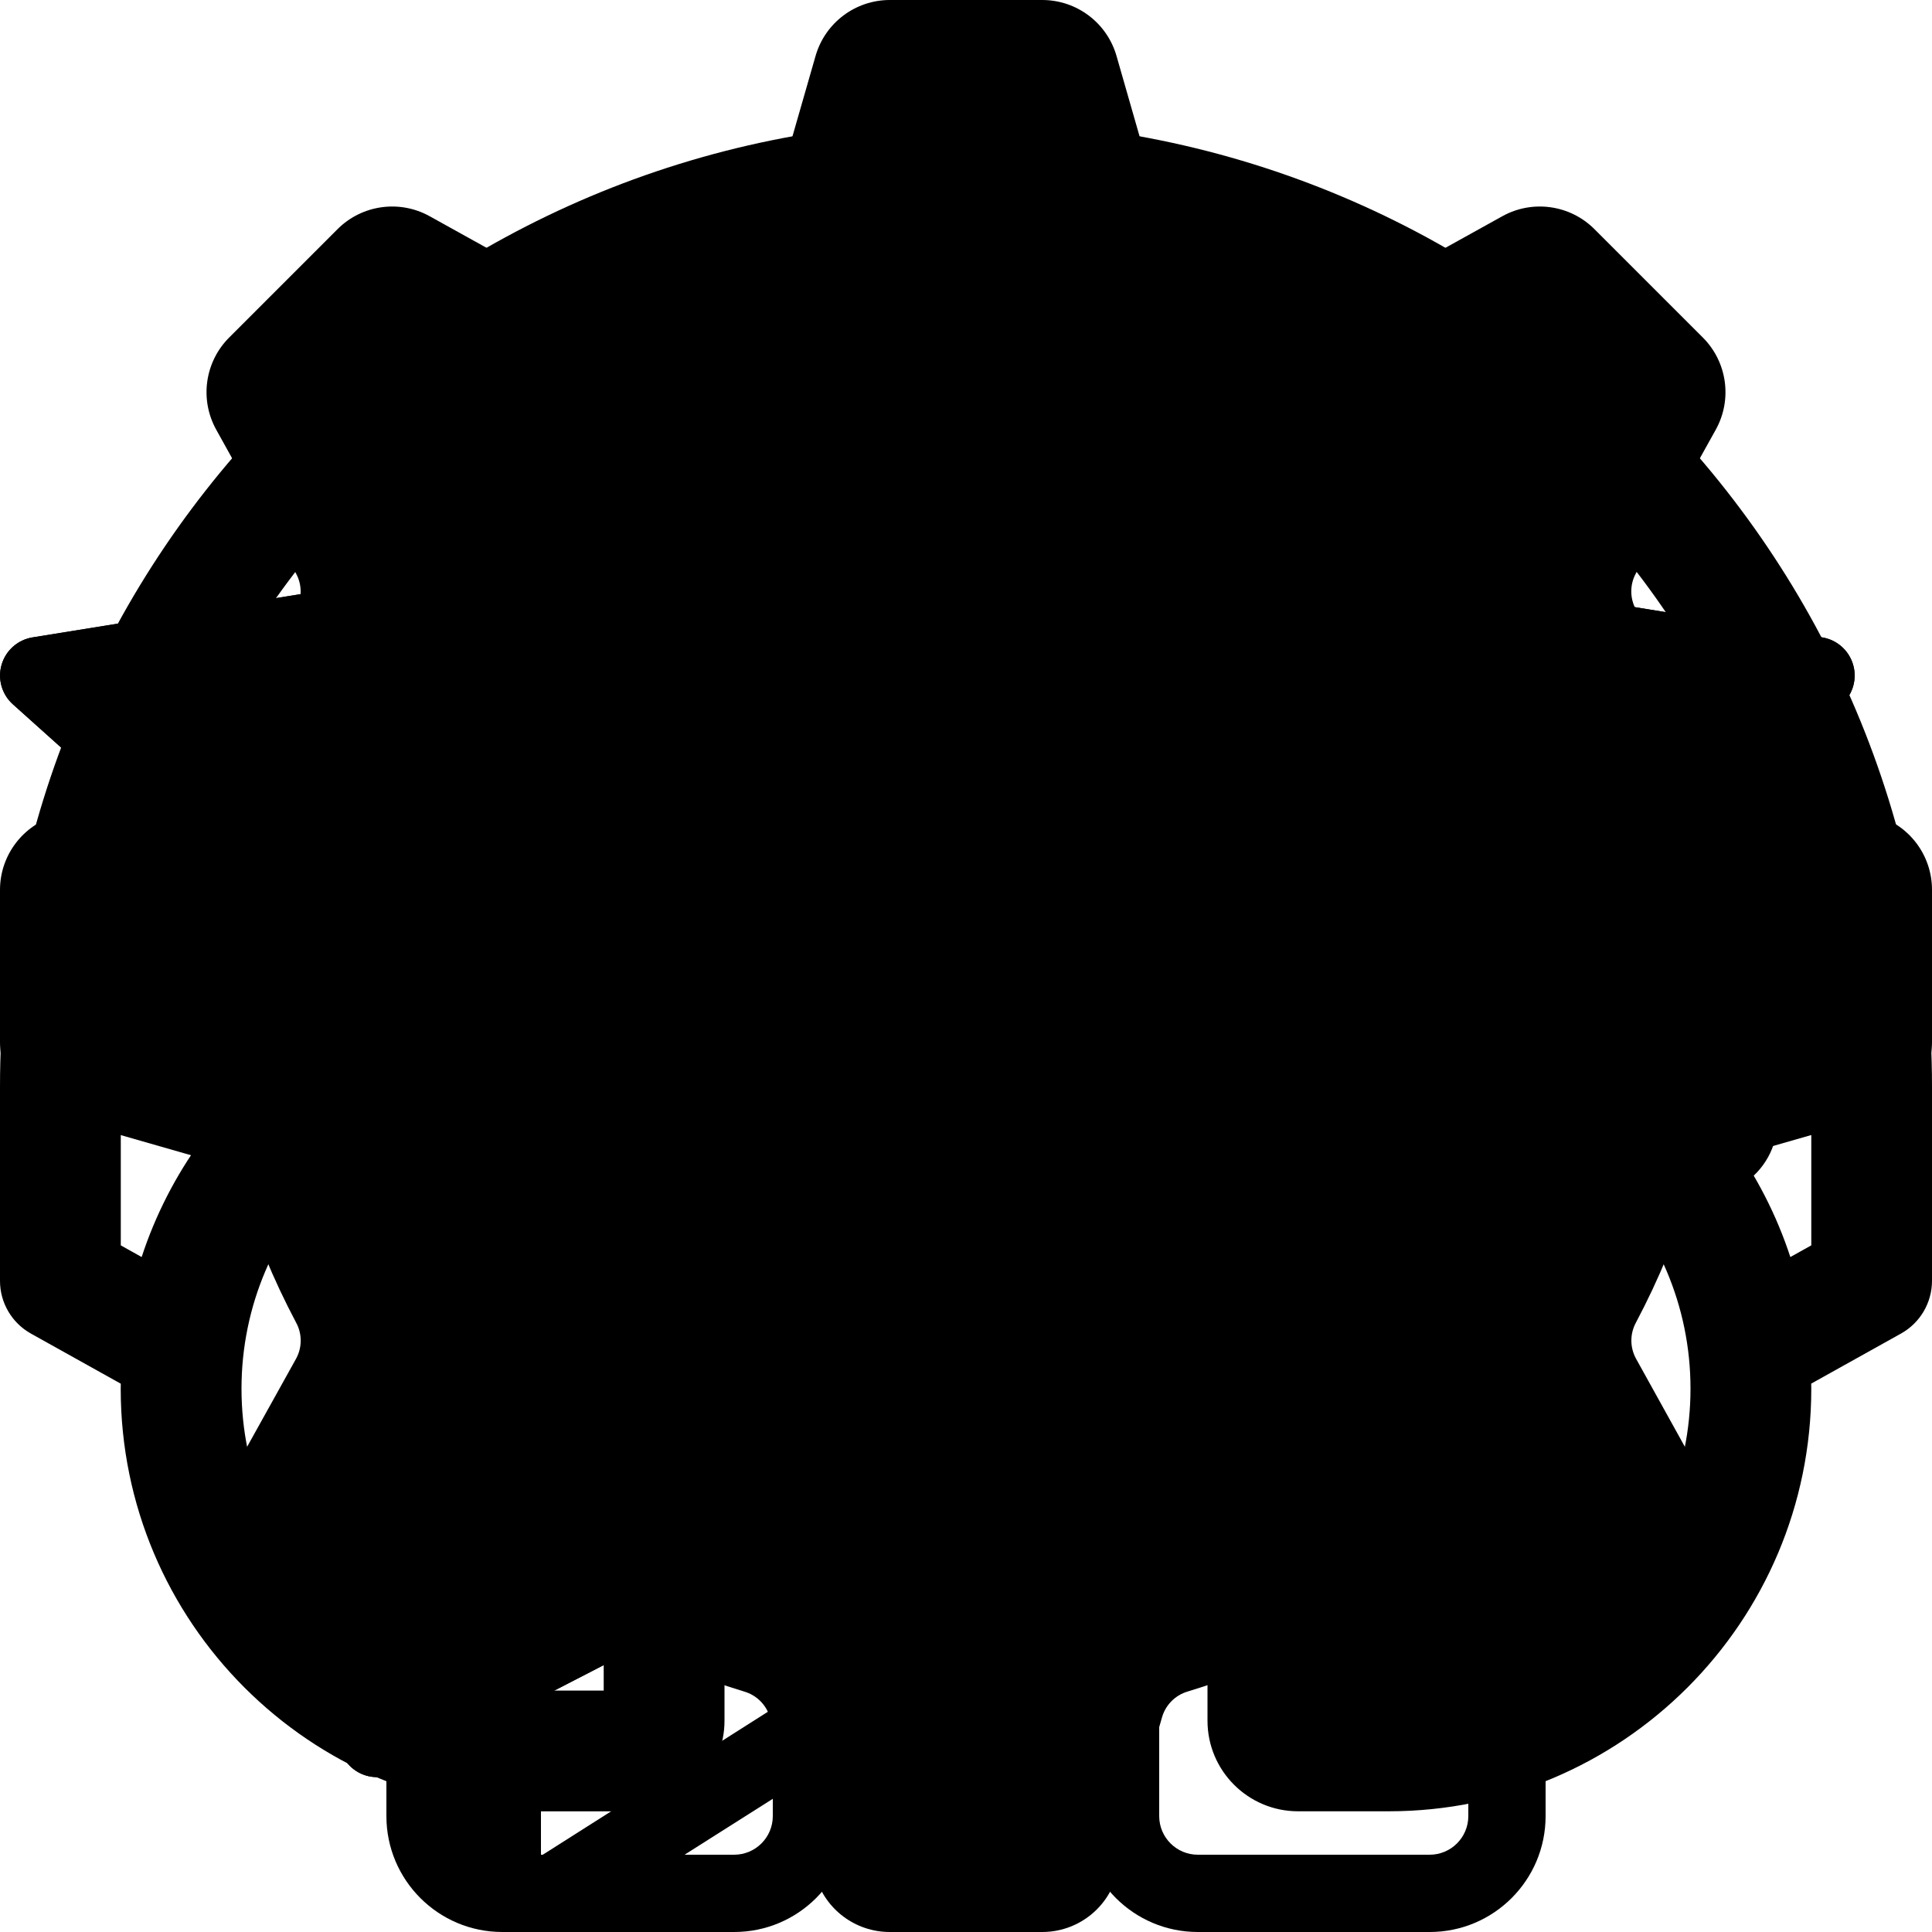
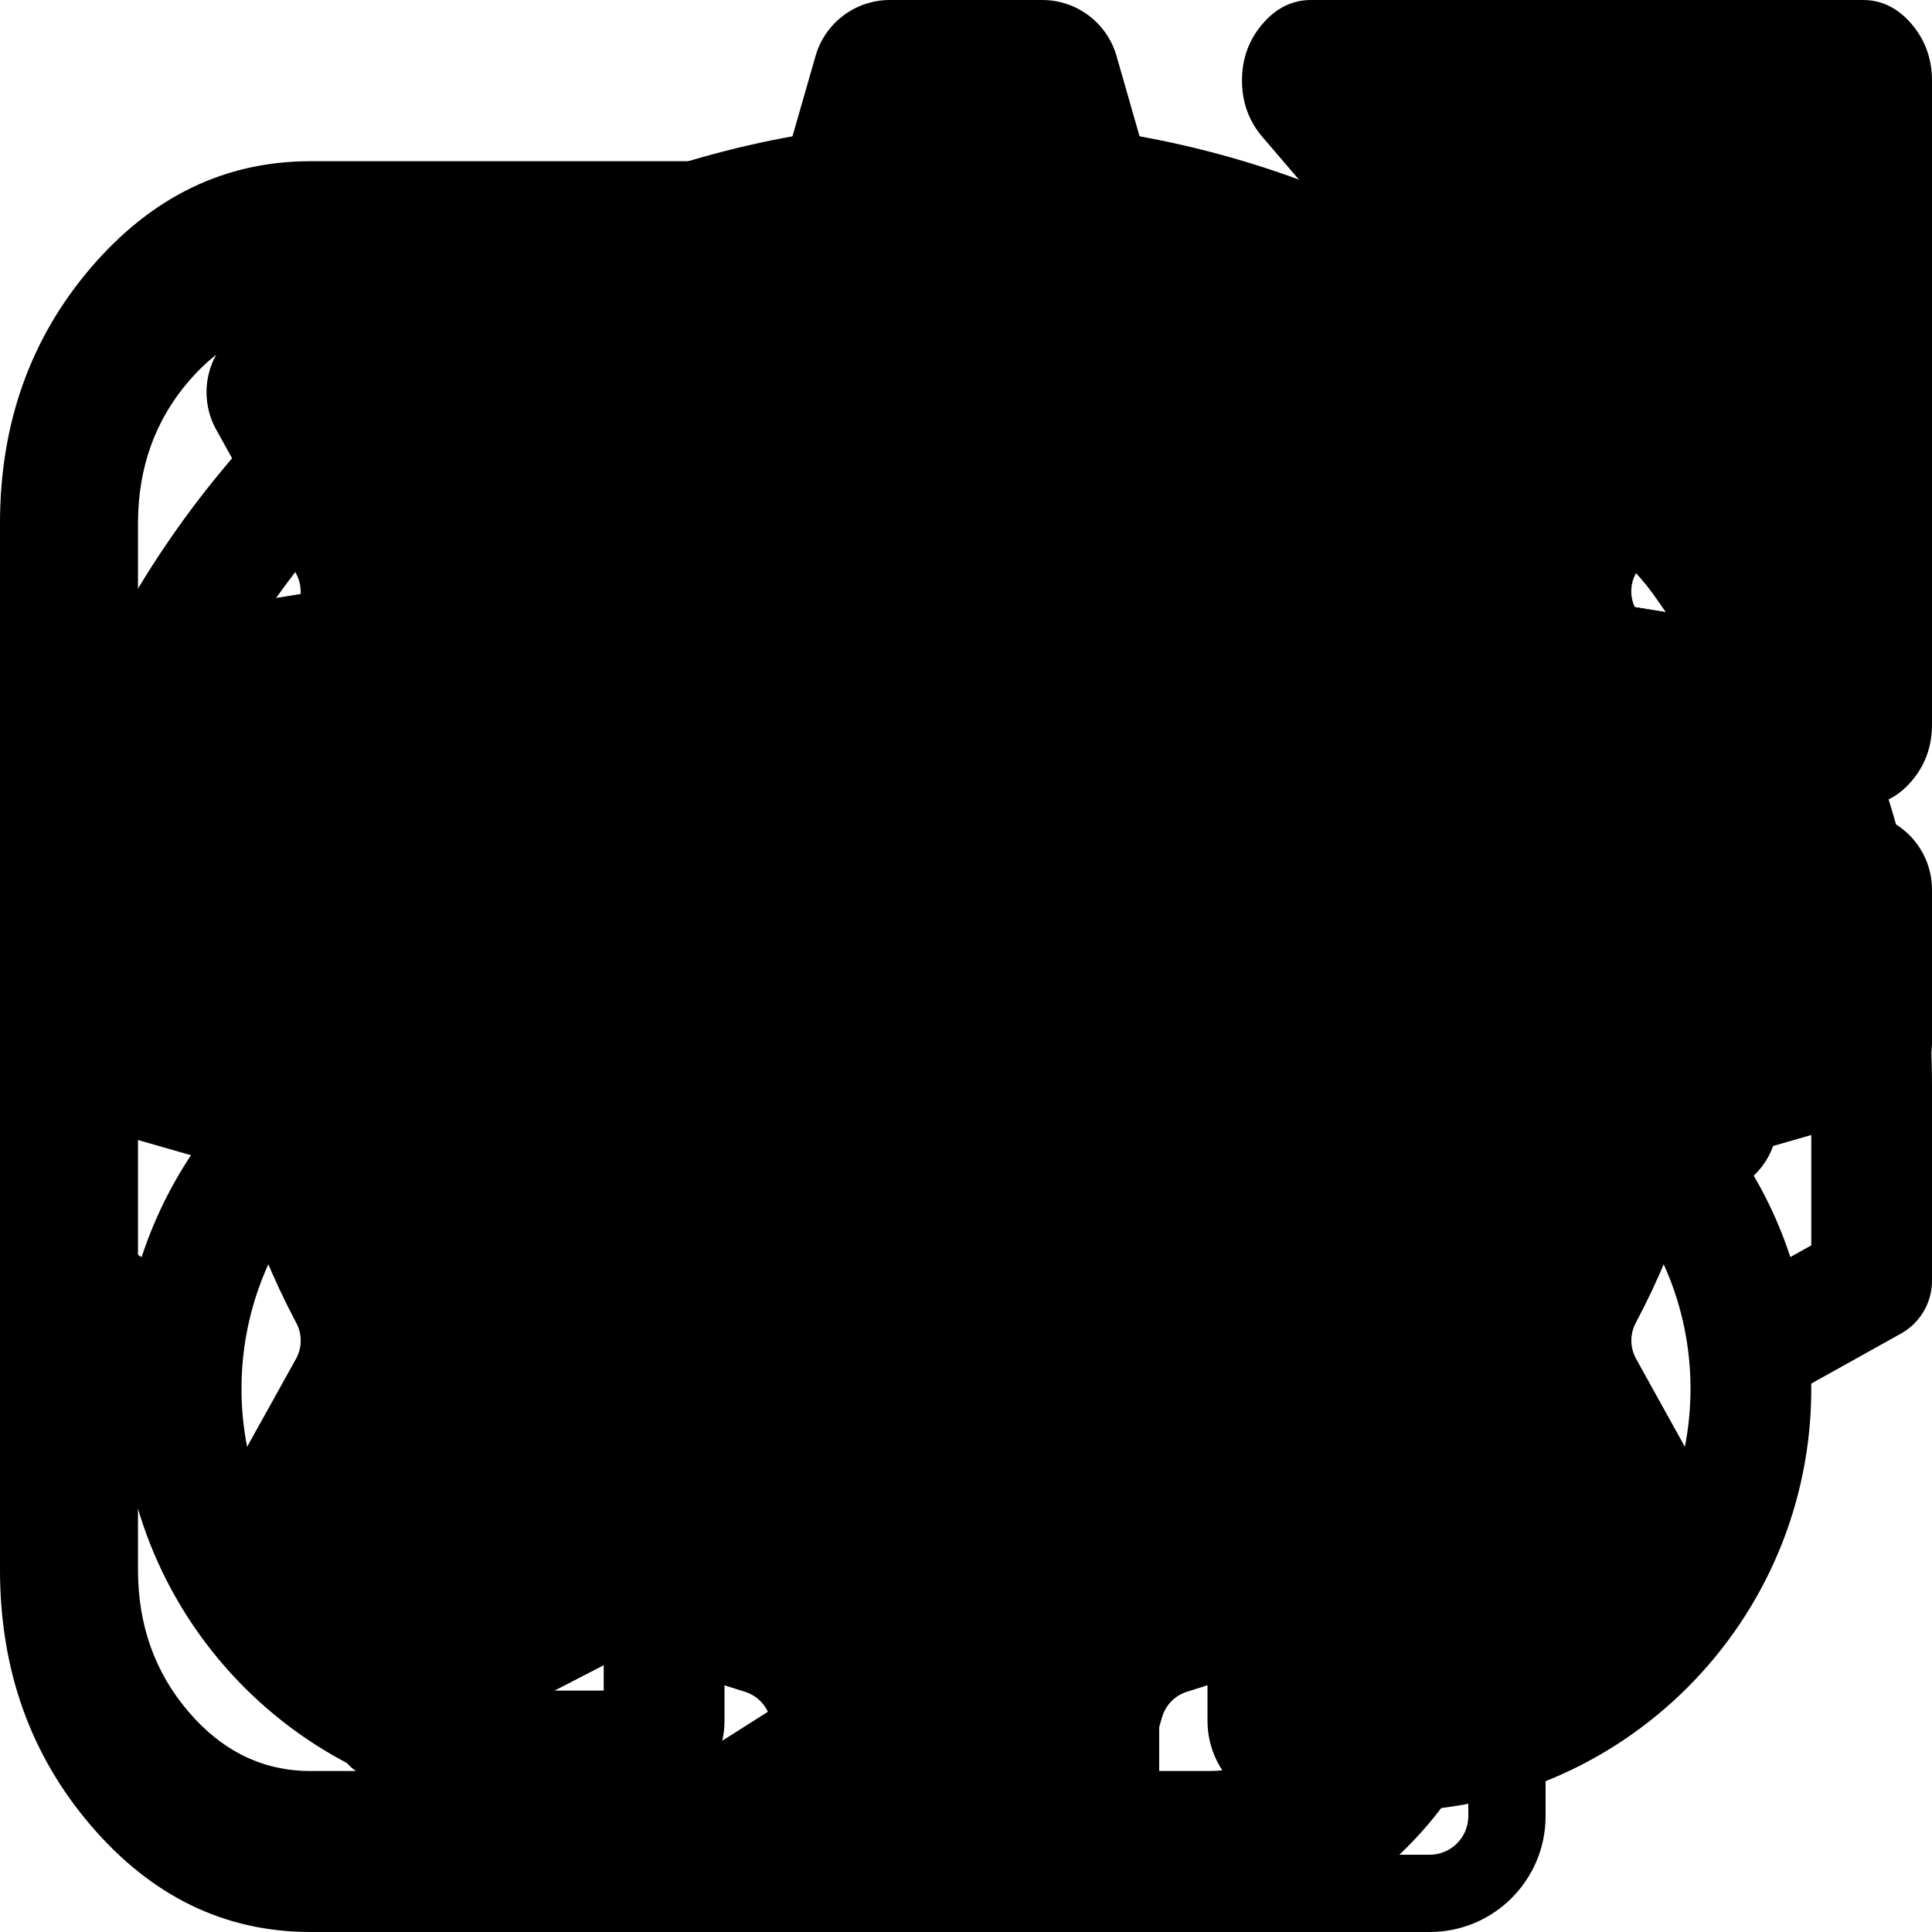
- <svg xmlns="http://www.w3.org/2000/svg" version="1.1">
+ <svg xmlns="http://www.w3.org/2000/svg" version="1.1" id="svg434">
+   <defs id="defs438" />
  <g id="svg-headphones">
-     <path d="M12.5 1.563C5.592 1.563 0 7.153 0 14.063v2.511a.781.781 0 0 0 .401.683l1.162.648c0 .022-.001.043-.001.065 0 3.02 2.448 5.469 5.469 5.469h1.172c.647 0 1.172-.525 1.172-1.172V13.672c0-.647-.525-1.172-1.172-1.172h-1.172c-2.426 0-4.482 1.579-5.198 3.766L1.563 16.115V14.063C1.563 8.018 6.454 3.125 12.5 3.125c6.045 0 10.938 4.892 10.938 10.938v2.052l-.271.151C22.451 14.079 20.394 12.5 17.969 12.5h-1.172c-.647 0-1.172.525-1.172 1.172v8.594c0 .647.525 1.172 1.172 1.172h1.172c3.02 0 5.469-2.448 5.469-5.469 0-.022-.001-.043-.001-.065l1.162-.648A.781.781 0 0 0 25 16.574V14.063c0-6.908-5.591-12.5-12.5-12.5ZM7.031 14.063h.781v7.813h-.781c-2.154 0-3.906-1.752-3.906-3.906s1.752-3.906 3.906-3.906Zm10.938 7.813h-.781V14.063h.781c2.154 0 3.906 1.752 3.906 3.906s-1.752 3.906-3.906 3.906Z" />
+     <path d="M12.5 1.563C5.592 1.563 0 7.153 0 14.063v2.511a.781.781 0 0 0 .401.683l1.162.648c0 .022-.001.043-.001.065 0 3.02 2.448 5.469 5.469 5.469h1.172c.647 0 1.172-.525 1.172-1.172V13.672c0-.647-.525-1.172-1.172-1.172h-1.172c-2.426 0-4.482 1.579-5.198 3.766L1.563 16.115V14.063C1.563 8.018 6.454 3.125 12.5 3.125c6.045 0 10.938 4.892 10.938 10.938v2.052l-.271.151C22.451 14.079 20.394 12.5 17.969 12.5h-1.172c-.647 0-1.172.525-1.172 1.172v8.594c0 .647.525 1.172 1.172 1.172h1.172c3.02 0 5.469-2.448 5.469-5.469 0-.022-.001-.043-.001-.065l1.162-.648A.781.781 0 0 0 25 16.574V14.063c0-6.908-5.591-12.5-12.5-12.5ZM7.031 14.063h.781v7.813h-.781c-2.154 0-3.906-1.752-3.906-3.906s1.752-3.906 3.906-3.906Zm10.938 7.813h-.781V14.063h.781c2.154 0 3.906 1.752 3.906 3.906s-1.752 3.906-3.906 3.906Z" id="path414" />
  </g>
  <g id="svg-play">
-     <path d="M22.542,13.671,7.526,4.156A.991.991,0,0,0,6,4.985V24.015a.991.991,0,0,0,1.526.829l15.017-9.515A.979.979,0,0,0,22.542,13.671ZM7,24.015l-.004-19.01,15.011,9.479Z" />
+     <path d="M22.542,13.671,7.526,4.156A.991.991,0,0,0,6,4.985V24.015a.991.991,0,0,0,1.526.829l15.017-9.515A.979.979,0,0,0,22.542,13.671ZM7,24.015l-.004-19.01,15.011,9.479Z" id="path417" />
  </g>
  <g id="svg-pause">
-     <path d="M9.5,4h-3A1.5,1.5,0,0,0,5,5.5v18A1.5,1.5,0,0,0,6.5,25h3A1.5,1.5,0,0,0,11,23.5V5.5A1.5,1.5,0,0,0,9.5,4ZM10,23.5a.5.5,0,0,1-.5.5h-3a.5.5,0,0,1-.5-.5V5.5A.5.5,0,0,1,6.5,5h3a.5.5,0,0,1,.5.5ZM18.5,4h-3A1.5,1.5,0,0,0,14,5.5v18A1.5,1.5,0,0,0,15.5,25h3A1.5,1.5,0,0,0,20,23.5V5.5A1.5,1.5,0,0,0,18.5,4ZM19,23.5a.5.5,0,0,1-.5.5h-3a.5.5,0,0,1-.5-.5V5.5a.5.5,0,0,1,.5-.5h3a.5.5,0,0,1,.5.5Z" />
+     <path d="M9.5,4h-3A1.5,1.5,0,0,0,5,5.5v18A1.5,1.5,0,0,0,6.5,25h3A1.5,1.5,0,0,0,11,23.5V5.5A1.5,1.5,0,0,0,9.5,4ZM10,23.5a.5.5,0,0,1-.5.5h-3a.5.5,0,0,1-.5-.5V5.5A.5.5,0,0,1,6.5,5h3a.5.5,0,0,1,.5.5ZM18.5,4h-3A1.5,1.5,0,0,0,14,5.5v18A1.5,1.5,0,0,0,15.5,25h3A1.5,1.5,0,0,0,20,23.5V5.5A1.5,1.5,0,0,0,18.5,4ZM19,23.5a.5.5,0,0,1-.5.5h-3a.5.5,0,0,1-.5-.5V5.5a.5.5,0,0,1,.5-.5h3a.5.5,0,0,1,.5.5Z" id="path420" />
  </g>
  <g id="svg-star">
-     <path d="M23.58,8.248,15.907,7.01,12.446.272a.5.5,0,0,0-.889,0L8.095,7.01.42,8.248a.5.5,0,0,0-.256.863l5.823,5.221L4.39,22.399a.499.499,0,0,0,.72.541L11.974,19.4l6.864,3.543a.499.499,0,0,0,.72-.539l-1.551-8.078,5.829-5.215A.5.5,0,0,0,23.58,8.248Zm-6.24,5.333-.422.378.107.556,1.357,7.067L12.432,18.511l-.459-.237-.459.237L5.572,21.576l1.396-7.05.111-.559-.424-.38-5.04-4.519,6.64-1.072.499-.081.231-.45,3.017-5.872,3.017,5.872.231.45.499.081,6.637,1.071Z" />
+     <path d="M23.58,8.248,15.907,7.01,12.446.272a.5.5,0,0,0-.889,0L8.095,7.01.42,8.248a.5.5,0,0,0-.256.863l5.823,5.221L4.39,22.399a.499.499,0,0,0,.72.541L11.974,19.4l6.864,3.543a.499.499,0,0,0,.72-.539l-1.551-8.078,5.829-5.215A.5.5,0,0,0,23.58,8.248Zm-6.24,5.333-.422.378.107.556,1.357,7.067L12.432,18.511l-.459-.237-.459.237L5.572,21.576l1.396-7.05.111-.559-.424-.38-5.04-4.519,6.64-1.072.499-.081.231-.45,3.017-5.872,3.017,5.872.231.45.499.081,6.637,1.071Z" id="path423" />
  </g>
  <g id="svg-star-filled">
-     <path d="M23.836,9.111l-5.829,5.215,1.551,8.078a.5.5,0,0,1-.72.539l-6.864-3.543L5.109,22.94a.5.5,0,0,1-.72-.541l1.597-8.066L.164,9.111A.5.5,0,0,1,.42,8.248l7.675-1.239L11.556.271a.5.5,0,0,1,.889,0l3.462,6.738L23.58,8.248A.5.5,0,0,1,23.836,9.111Z" />
+     <path d="M23.836,9.111l-5.829,5.215,1.551,8.078a.5.5,0,0,1-.72.539l-6.864-3.543L5.109,22.94a.5.5,0,0,1-.72-.541l1.597-8.066L.164,9.111A.5.5,0,0,1,.42,8.248l7.675-1.239L11.556.271a.5.5,0,0,1,.889,0l3.462,6.738L23.58,8.248A.5.5,0,0,1,23.836,9.111Z" id="path426" />
  </g>
  <g id="svg-cog">
-     <path d="M24.276,10.552,22.22,9.963a.489.489,0,0,1-.332-.332,9.777,9.777,0,0,0-.72-1.746.486.486,0,0,1,.001-.467L22.202,5.56a1,1,0,0,0-.167-1.192L20.633,2.966A1,1,0,0,0,19.44,2.798L17.581,3.83a.486.486,0,0,1-.467.001,9.756,9.756,0,0,0-1.746-.72.489.489,0,0,1-.331-.332L14.448.725A1,1,0,0,0,13.486,0H11.514a1,1,0,0,0-.961.725L9.963,2.779a.489.489,0,0,1-.332.332,9.745,9.745,0,0,0-1.745.72.487.487,0,0,1-.467-.001L5.56,2.798a1,1,0,0,0-1.192.167L2.966,4.367A1,1,0,0,0,2.798,5.56L3.83,7.42a.486.486,0,0,1,.001.468,9.73,9.73,0,0,0-.72,1.745.489.489,0,0,1-.332.332l-2.055.589A1,1,0,0,0,0,11.514v1.973a1,1,0,0,0,.725.961l2.055.589a.489.489,0,0,1,.332.332,9.774,9.774,0,0,0,.72,1.746.487.487,0,0,1-.001.467L2.798,19.44a1,1,0,0,0,.167,1.192l1.402,1.402a1,1,0,0,0,1.192.167L7.419,21.17a.487.487,0,0,1,.467-.001,9.745,9.745,0,0,0,1.745.72.489.489,0,0,1,.332.332l.589,2.055A1,1,0,0,0,11.514,25h1.973a1,1,0,0,0,.961-.725l.589-2.055a.489.489,0,0,1,.332-.332,9.753,9.753,0,0,0,1.746-.72.487.487,0,0,1,.467.001L19.44,22.202a1,1,0,0,0,1.192-.167l1.402-1.402a1,1,0,0,0,.167-1.192L21.17,17.581a.487.487,0,0,1-.001-.467,9.761,9.761,0,0,0,.72-1.746.489.489,0,0,1,.332-.332l2.055-.589A1,1,0,0,0,25,13.486V11.514A1,1,0,0,0,24.276,10.552ZM12.5,17A4.5,4.5,0,1,1,17,12.5,4.5,4.5,0,0,1,12.5,17Z" />
+     <path d="M24.276,10.552,22.22,9.963a.489.489,0,0,1-.332-.332,9.777,9.777,0,0,0-.72-1.746.486.486,0,0,1,.001-.467L22.202,5.56a1,1,0,0,0-.167-1.192L20.633,2.966A1,1,0,0,0,19.44,2.798L17.581,3.83a.486.486,0,0,1-.467.001,9.756,9.756,0,0,0-1.746-.72.489.489,0,0,1-.331-.332L14.448.725A1,1,0,0,0,13.486,0H11.514a1,1,0,0,0-.961.725L9.963,2.779a.489.489,0,0,1-.332.332,9.745,9.745,0,0,0-1.745.72.487.487,0,0,1-.467-.001L5.56,2.798a1,1,0,0,0-1.192.167L2.966,4.367A1,1,0,0,0,2.798,5.56L3.83,7.42a.486.486,0,0,1,.001.468,9.73,9.73,0,0,0-.72,1.745.489.489,0,0,1-.332.332l-2.055.589A1,1,0,0,0,0,11.514v1.973a1,1,0,0,0,.725.961l2.055.589a.489.489,0,0,1,.332.332,9.774,9.774,0,0,0,.72,1.746.487.487,0,0,1-.001.467L2.798,19.44a1,1,0,0,0,.167,1.192l1.402,1.402a1,1,0,0,0,1.192.167L7.419,21.17a.487.487,0,0,1,.467-.001,9.745,9.745,0,0,0,1.745.72.489.489,0,0,1,.332.332l.589,2.055A1,1,0,0,0,11.514,25h1.973a1,1,0,0,0,.961-.725l.589-2.055a.489.489,0,0,1,.332-.332,9.753,9.753,0,0,0,1.746-.72.487.487,0,0,1,.467.001L19.44,22.202a1,1,0,0,0,1.192-.167l1.402-1.402a1,1,0,0,0,.167-1.192L21.17,17.581a.487.487,0,0,1-.001-.467,9.761,9.761,0,0,0,.72-1.746.489.489,0,0,1,.332-.332l2.055-.589A1,1,0,0,0,25,13.486V11.514A1,1,0,0,0,24.276,10.552ZM12.5,17A4.5,4.5,0,1,1,17,12.5,4.5,4.5,0,0,1,12.5,17Z" id="path429" />
+   </g>
+   <g id="svg-detach" transform="matrix(0.0255102,0,0,-0.02975836,-0.255102,43.33115)">
+     <path d="m 780,948.5 v -175 C 780,730.1 764.6,693 733.8,662.2 703,631.4 665.9,616 622.5,616 h -455 C 124.1,616 87,631.4 56.2,662.2 25.4,693 10,730.1 10,773.5 v 455 c 0,43.4 15.4,80.5 46.2,111.3 30.8,30.8 67.9,46.2 111.3,46.2 h 385 c 5.1,0 9.3,-1.6 12.6,-4.9 3.3,-3.3 4.9,-7.5 4.9,-12.6 v -35 c 0,-5.1 -1.6,-9.3 -4.9,-12.6 -3.3,-3.3 -7.5,-4.9 -12.6,-4.9 h -385 c -24.1,0 -44.7,-8.6 -61.8,-25.7 C 88.6,1273.2 80,1252.6 80,1228.5 v -455 c 0,-24.1 8.6,-44.7 25.7,-61.8 17.1,-17.1 37.7,-25.7 61.8,-25.7 h 455 c 24.1,0 44.7,8.6 61.8,25.7 17.1,17.1 25.7,37.7 25.7,61.8 v 175 c 0,5.1 1.6,9.3 4.9,12.6 3.3,3.3 7.5,4.9 12.6,4.9 h 35 c 5.1,0 9.3,-1.6 12.6,-4.9 3.3,-3.3 4.9,-7.5 4.9,-12.6 z M 990,1421 v -280 c 0,-9.5 -3.5,-17.7 -10.4,-24.6 -6.9,-6.9 -15.1,-10.4 -24.6,-10.4 -9.5,0 -17.7,3.5 -24.6,10.4 l -96.3,96.3 -356.5,-356.6 c -3.6,-3.6 -7.8,-5.5 -12.6,-5.5 -4.7,0 -8.9,1.8 -12.6,5.5 l -62.3,62.3 c -3.6,3.6 -5.5,7.8 -5.5,12.6 0,4.7 1.8,8.9 5.5,12.6 l 356.6,356.6 -96.3,96.3 c -6.9,6.9 -10.4,15.1 -10.4,24.6 0,9.5 3.5,17.7 10.4,24.6 6.9,6.9 15.1,10.4 24.6,10.4 h 280 c 9.5,0 17.7,-3.5 24.6,-10.4 6.9,-6.9 10.4,-15.2 10.4,-24.7 z" id="path50" />
  </g>
</svg>
